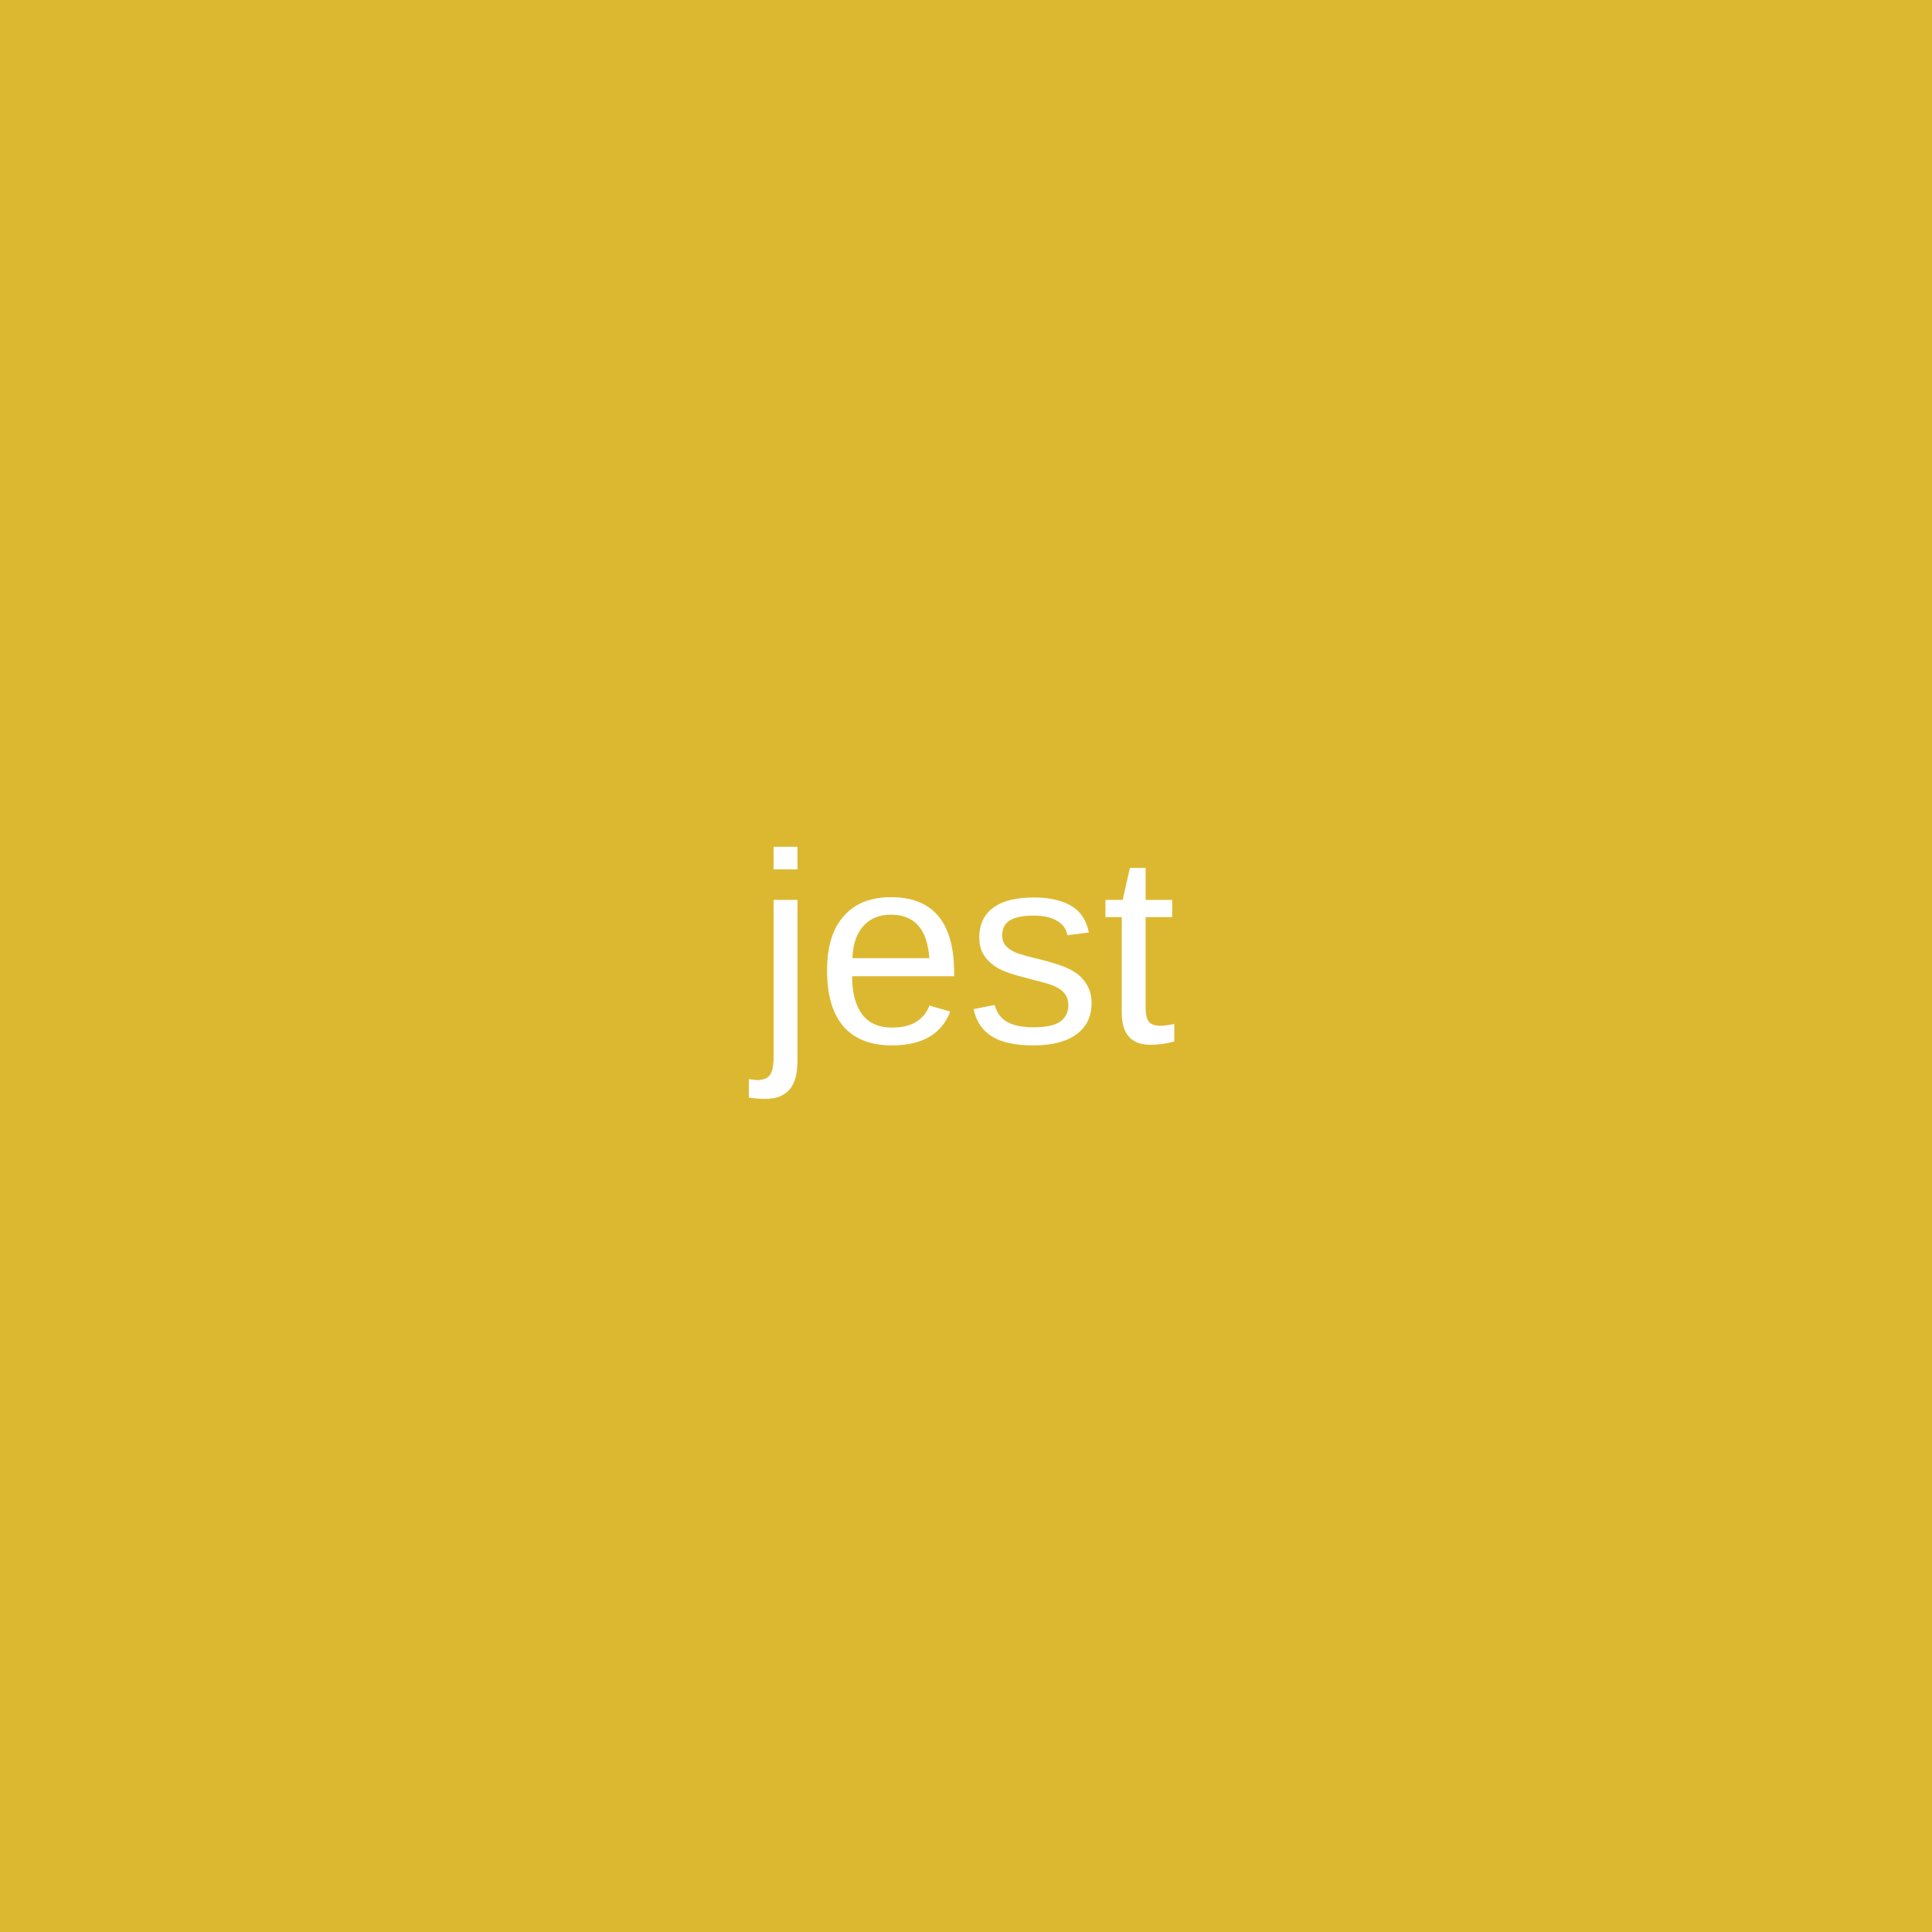
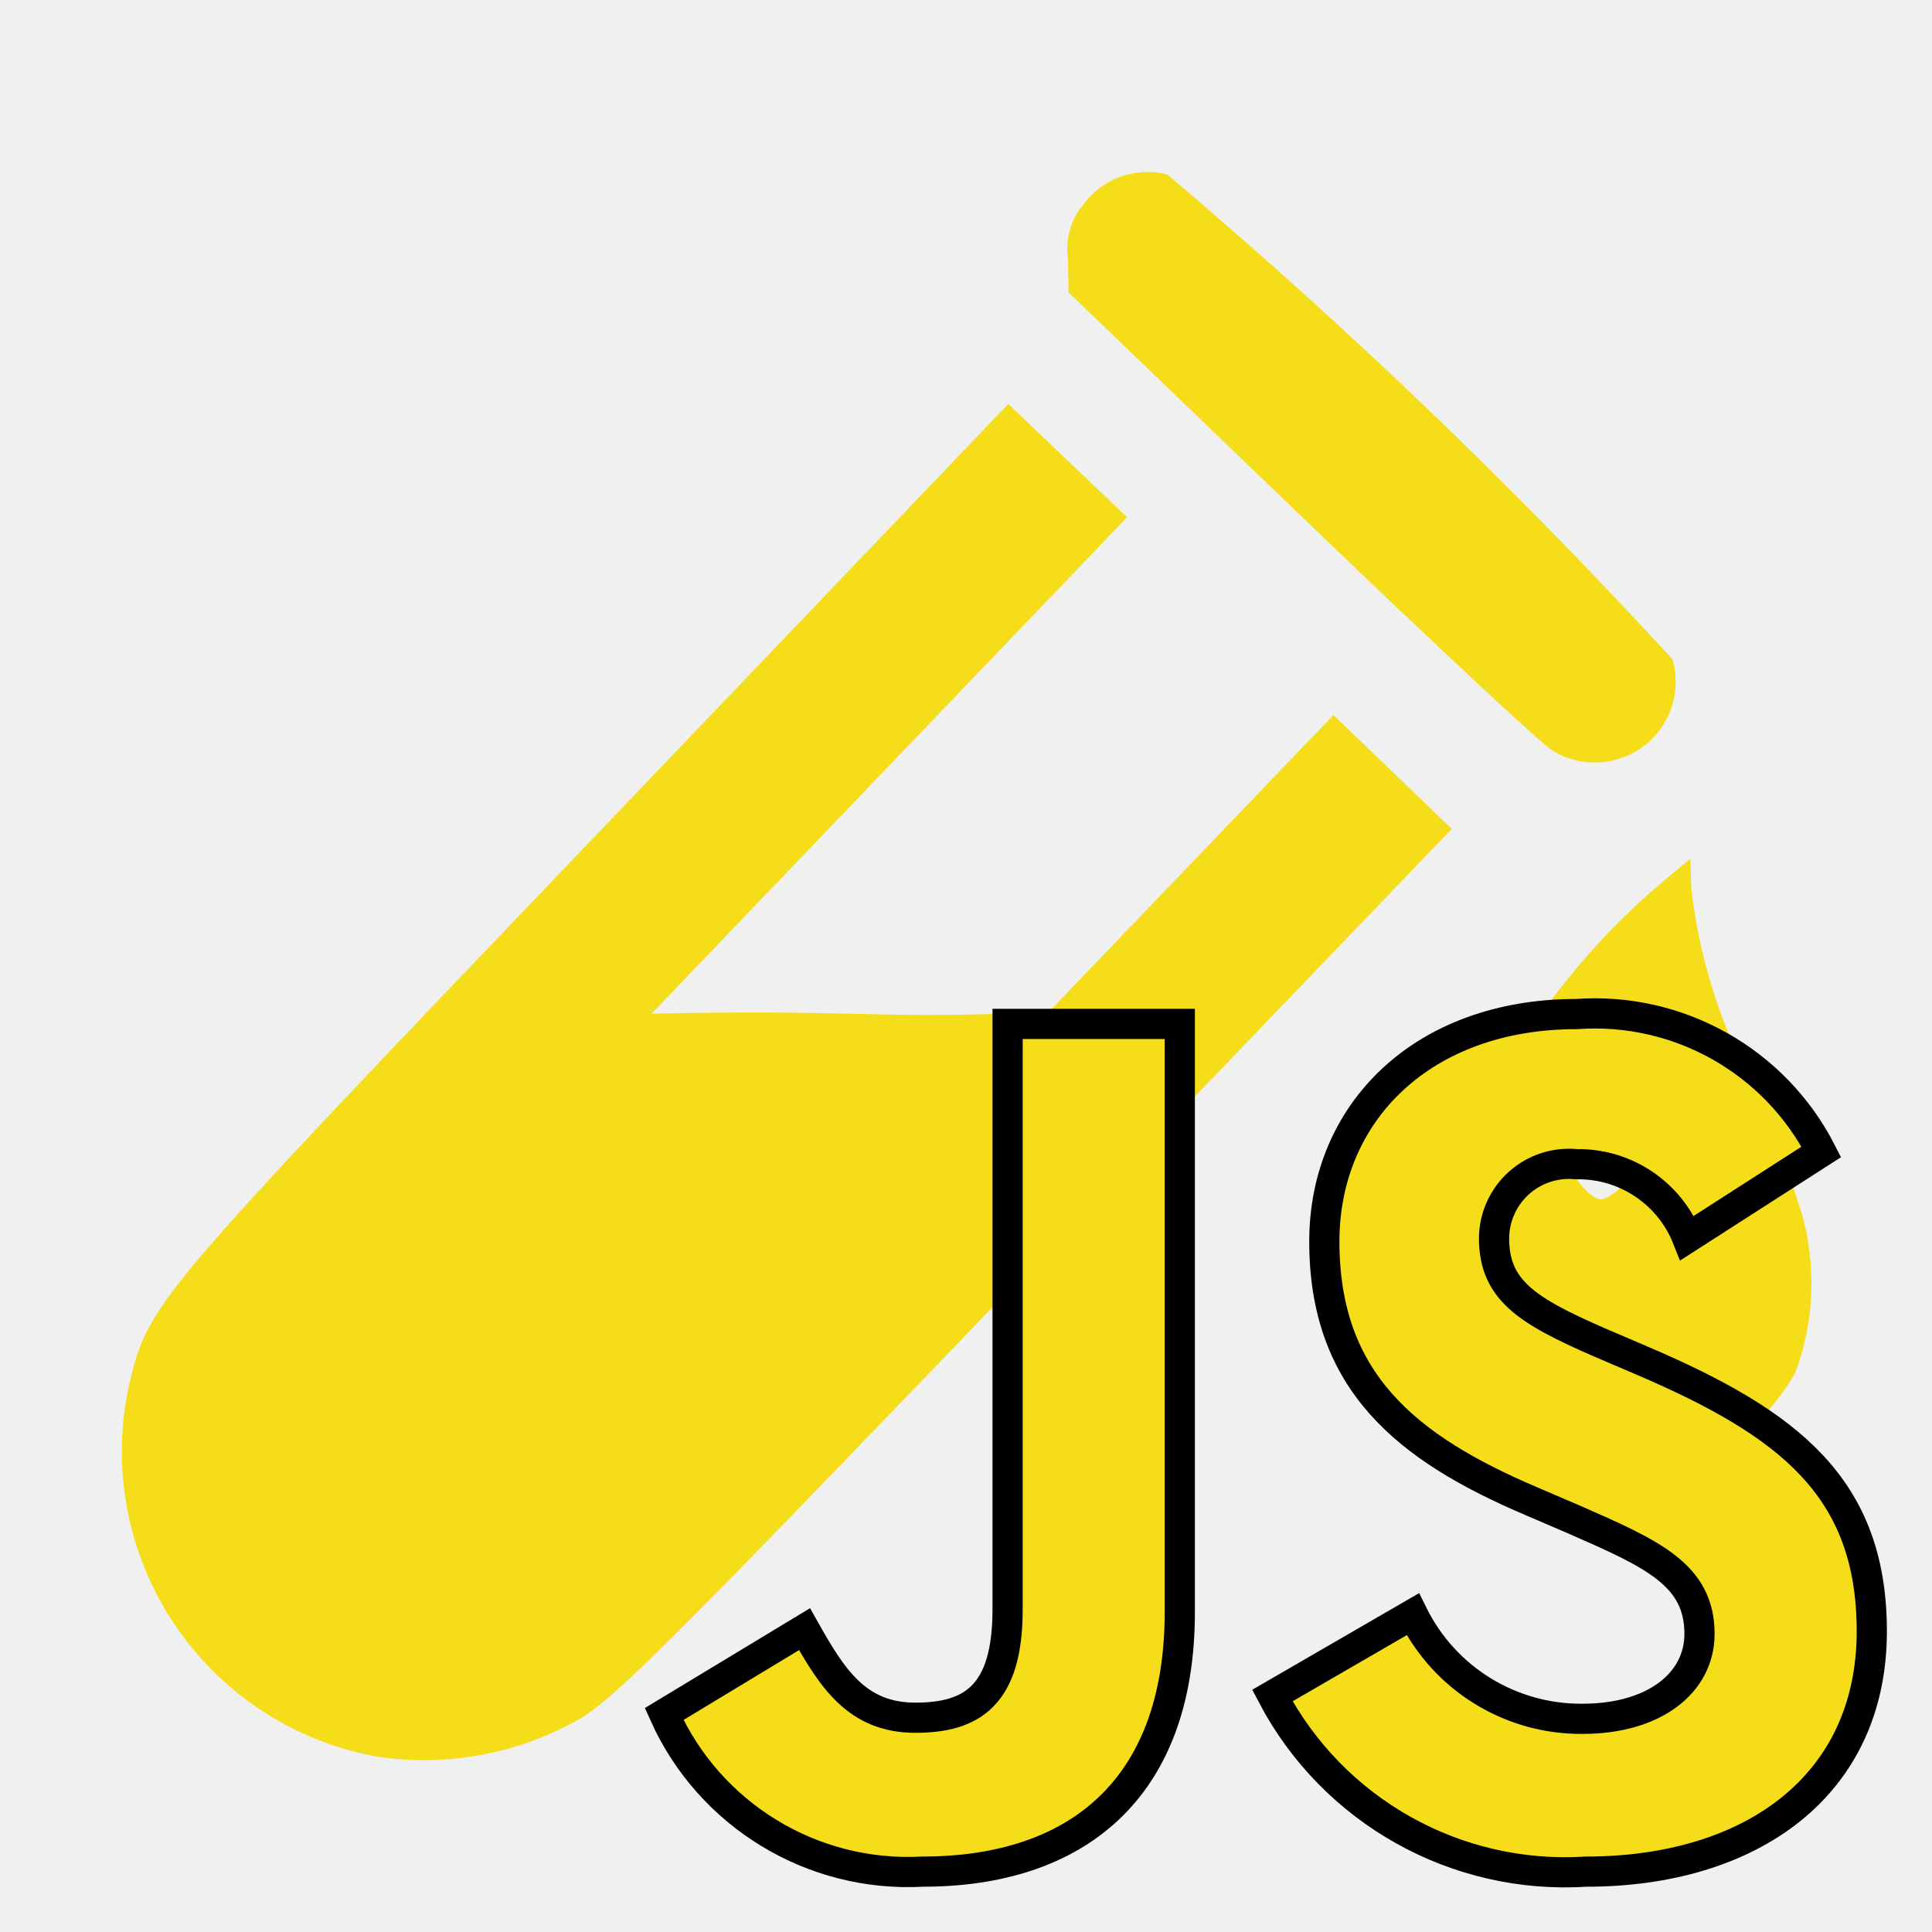
- <svg xmlns="http://www.w3.org/2000/svg" width="100" height="100">
-   <rect width="100%" height="100%" fill="#dcb831" />
-   <text x="50%" y="50%" font-family="Arial, sans-serif" font-size="14" fill="white" text-anchor="middle" dominant-baseline="middle">
-       jest
-     </text>
+ <svg xmlns="http://www.w3.org/2000/svg" viewBox="0 0 32 32" fill="#000000">
+   <g id="SVGRepo_bgCarrier" stroke-width="0" />
+   <g id="SVGRepo_tracerCarrier" stroke-linecap="round" stroke-linejoin="round" />
+   <g id="SVGRepo_iconCarrier">
+     <path d="M26.4,24.383c-2.306-.538-3.109-3.31-1.771-6.111a11.927,11.927,0,0,1,2.956-3.706L28,14.221l.012.475a8.972,8.972,0,0,0,1,3.233,18.789,18.789,0,0,1,.833,2.175,4.255,4.255,0,0,1-.1,2.611,3.561,3.561,0,0,1-1.488,1.45A3.726,3.726,0,0,1,26.4,24.383Zm.468-4.753c.166-.191.207-.443.218-1.335l.014-1.1-.269.211a2.238,2.238,0,0,0-.846,1.867c.093.285.382.6.548.594A.686.686,0,0,0,26.869,19.631Z" style="fill:#f5de19" />
+     <path d="M6.165,29.08A5.136,5.136,0,0,1,2.124,23c.339-1.427.269-1.344,7.635-9.049L16.7,6.691l.984.938.984.938-4,4.176-4,4.176,3.345-.072,3.345-.072,2.364-2.466,2.364-2.466.98.943.98.943-6.951,7.24c-6.377,6.642-7.009,7.269-7.657,7.59a5.185,5.185,0,0,1-3.27.524Zm19.55-16.646c-.183-.11-2.061-1.862-4.173-3.895L17.7,4.844l-.012-.561a1.15,1.15,0,0,1,.259-.9,1.32,1.32,0,0,1,1.385-.494,91.788,91.788,0,0,1,8.37,8.031,1.339,1.339,0,0,1-1.99,1.511Z" style="fill:#f5de19" />
+     <path d="M4.1,23.621c-.353,2.277.959,3.823,3.439,3.486.255-.268,3.21-3.353,9.849-10.316-3.34.072-3.3-.074-6.641,0C4.066,23.717,3.933,23.667,4.1,23.621Z" style="fill:#f5de19" />
+     <path d="M23.4,26.737a3.106,3.106,0,0,0,2.813,1.732c1.182,0,1.936-.591,1.936-1.407,0-.978-.776-1.324-2.076-1.893l-.713-.306c-2.058-.877-3.425-1.975-3.425-4.3,0-2.139,1.63-3.767,4.176-3.767a4.215,4.215,0,0,1,4.056,2.283l-2.221,1.426a1.939,1.939,0,0,0-1.835-1.222,1.241,1.241,0,0,0-1.365,1.222c0,.856.53,1.2,1.753,1.732l.713.305c2.423,1.039,3.791,2.1,3.791,4.48C31,29.594,28.983,31,26.274,31a5.479,5.479,0,0,1-5.2-2.916Zm-10.074.247c.448.795.856,1.467,1.835,1.467.937,0,1.528-.367,1.528-1.792v-9.7h2.852V26.7c0,2.953-1.731,4.3-4.258,4.3A4.427,4.427,0,0,1,11,28.39Z" style="fill:#f5de19;stroke:#000000;stroke-miterlimit:10;stroke-width:0.5px" />
+   </g>
</svg>
